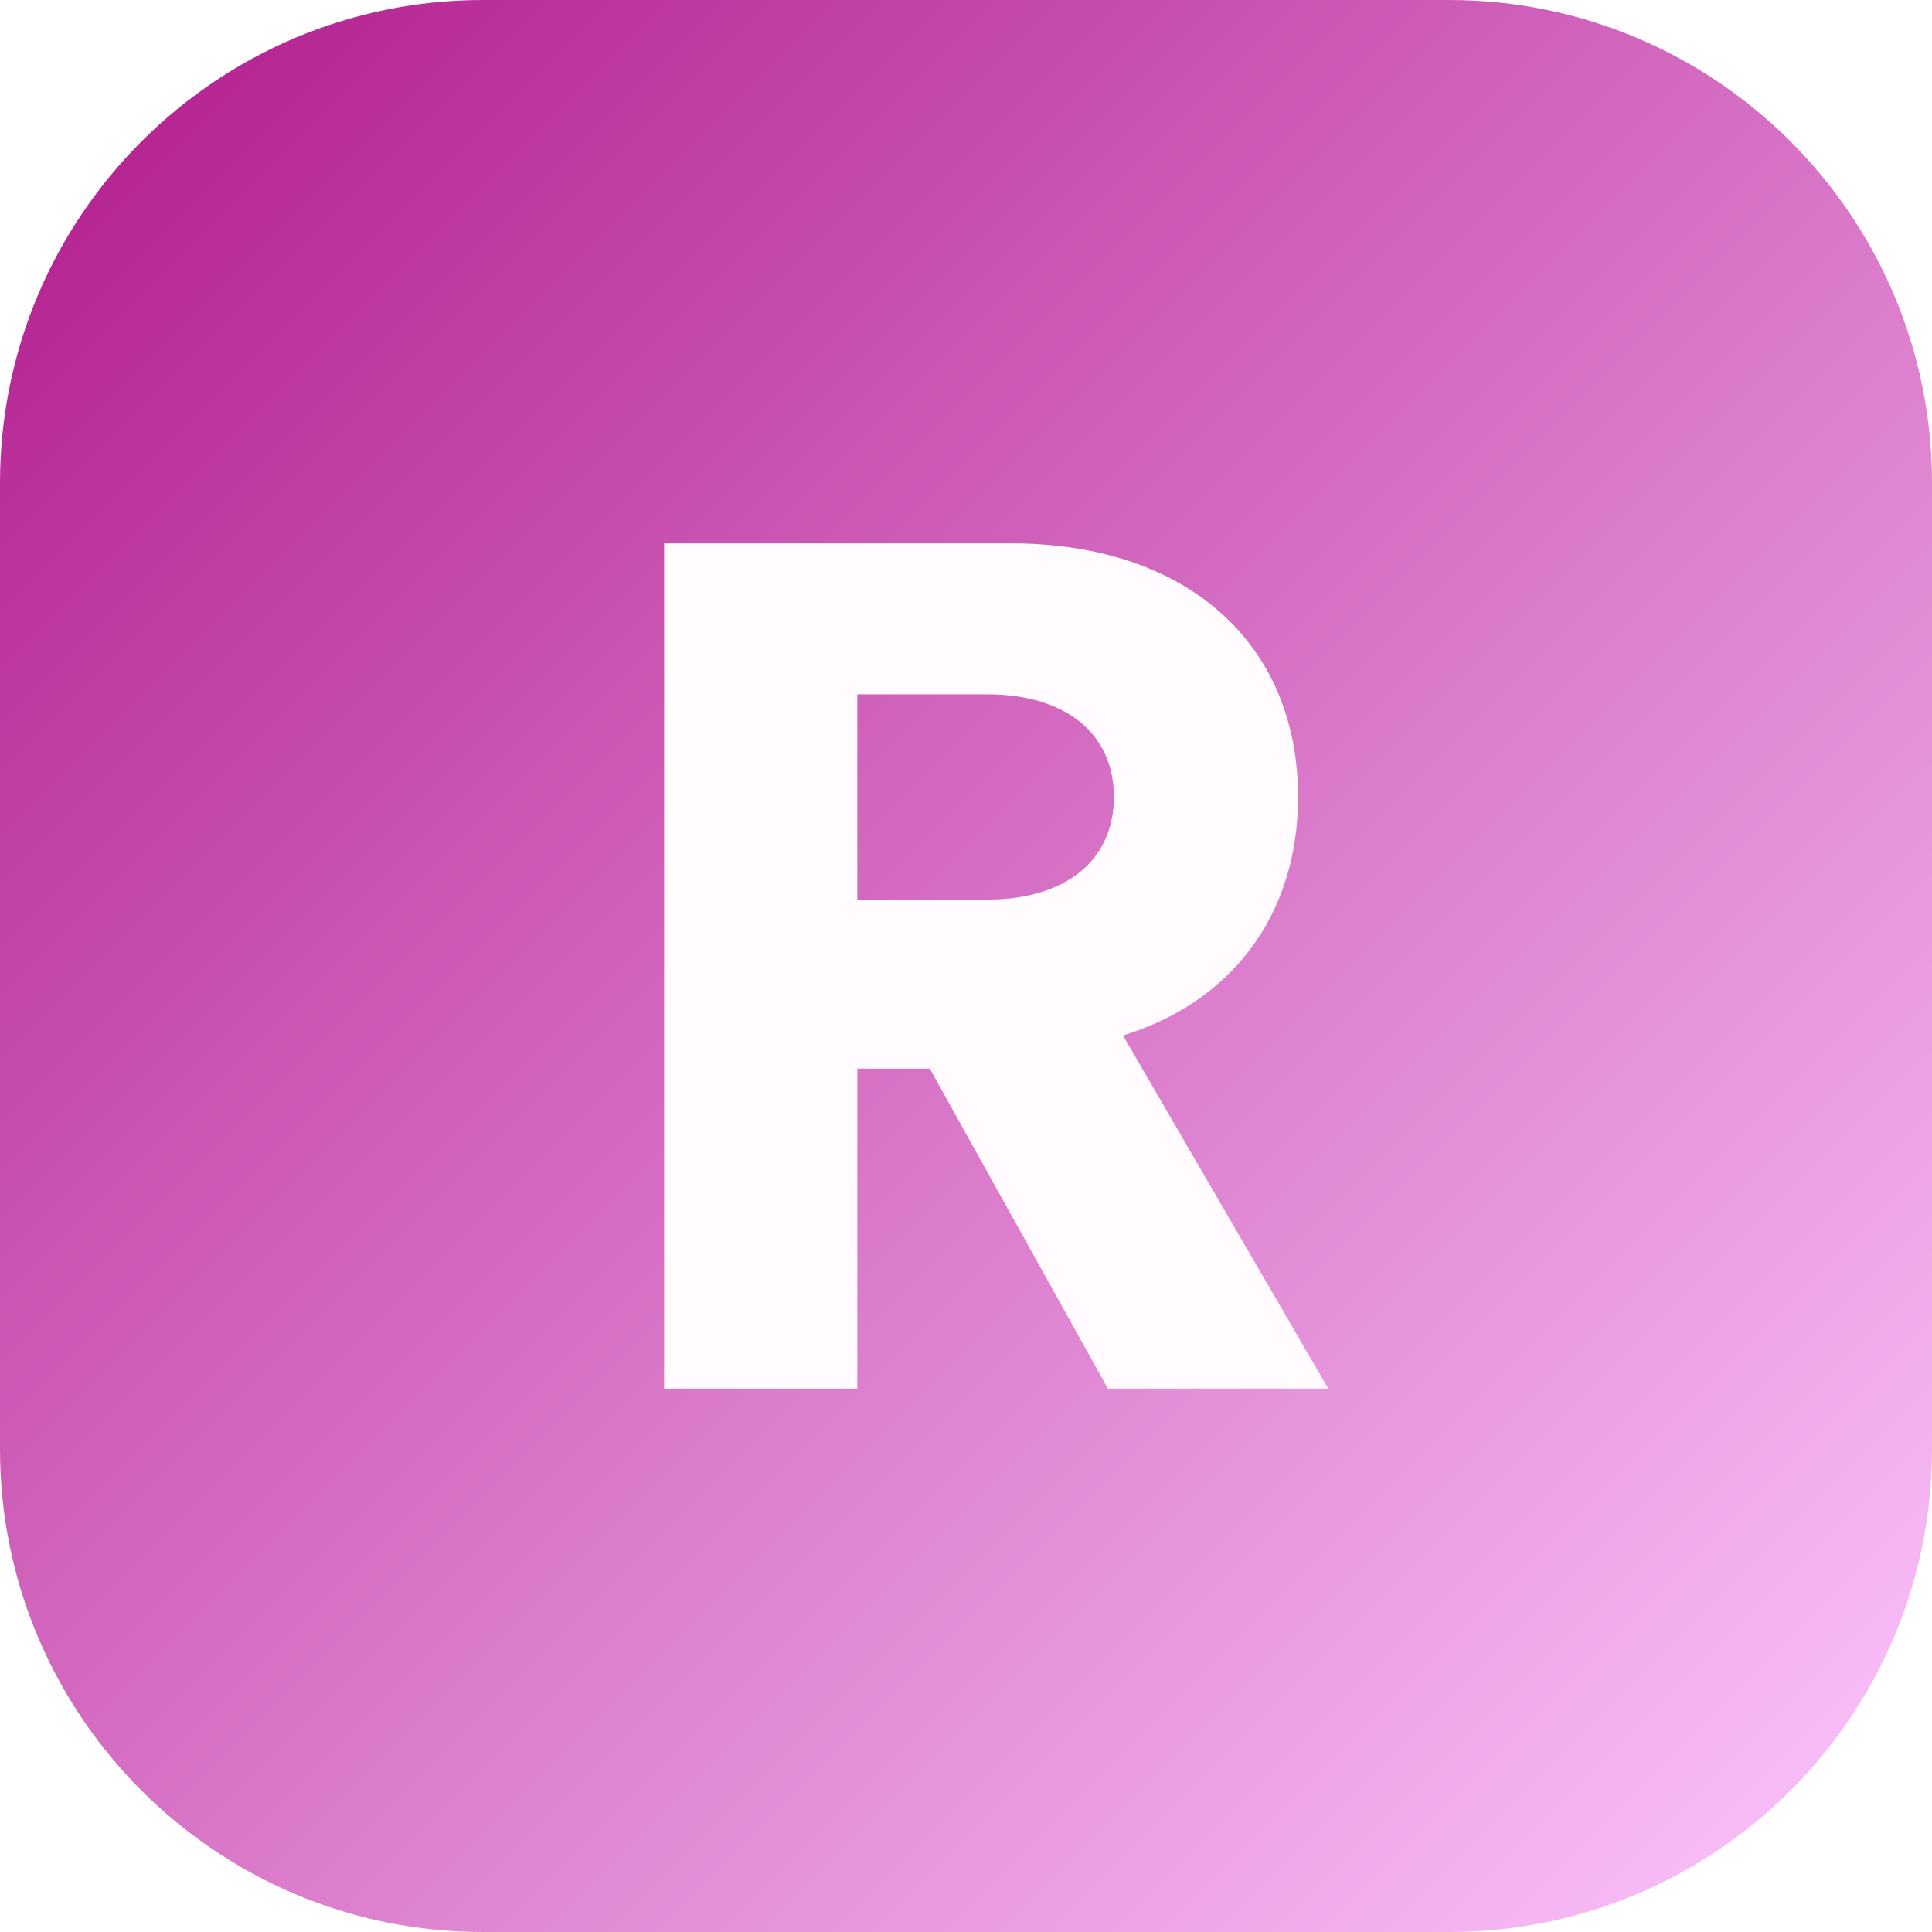
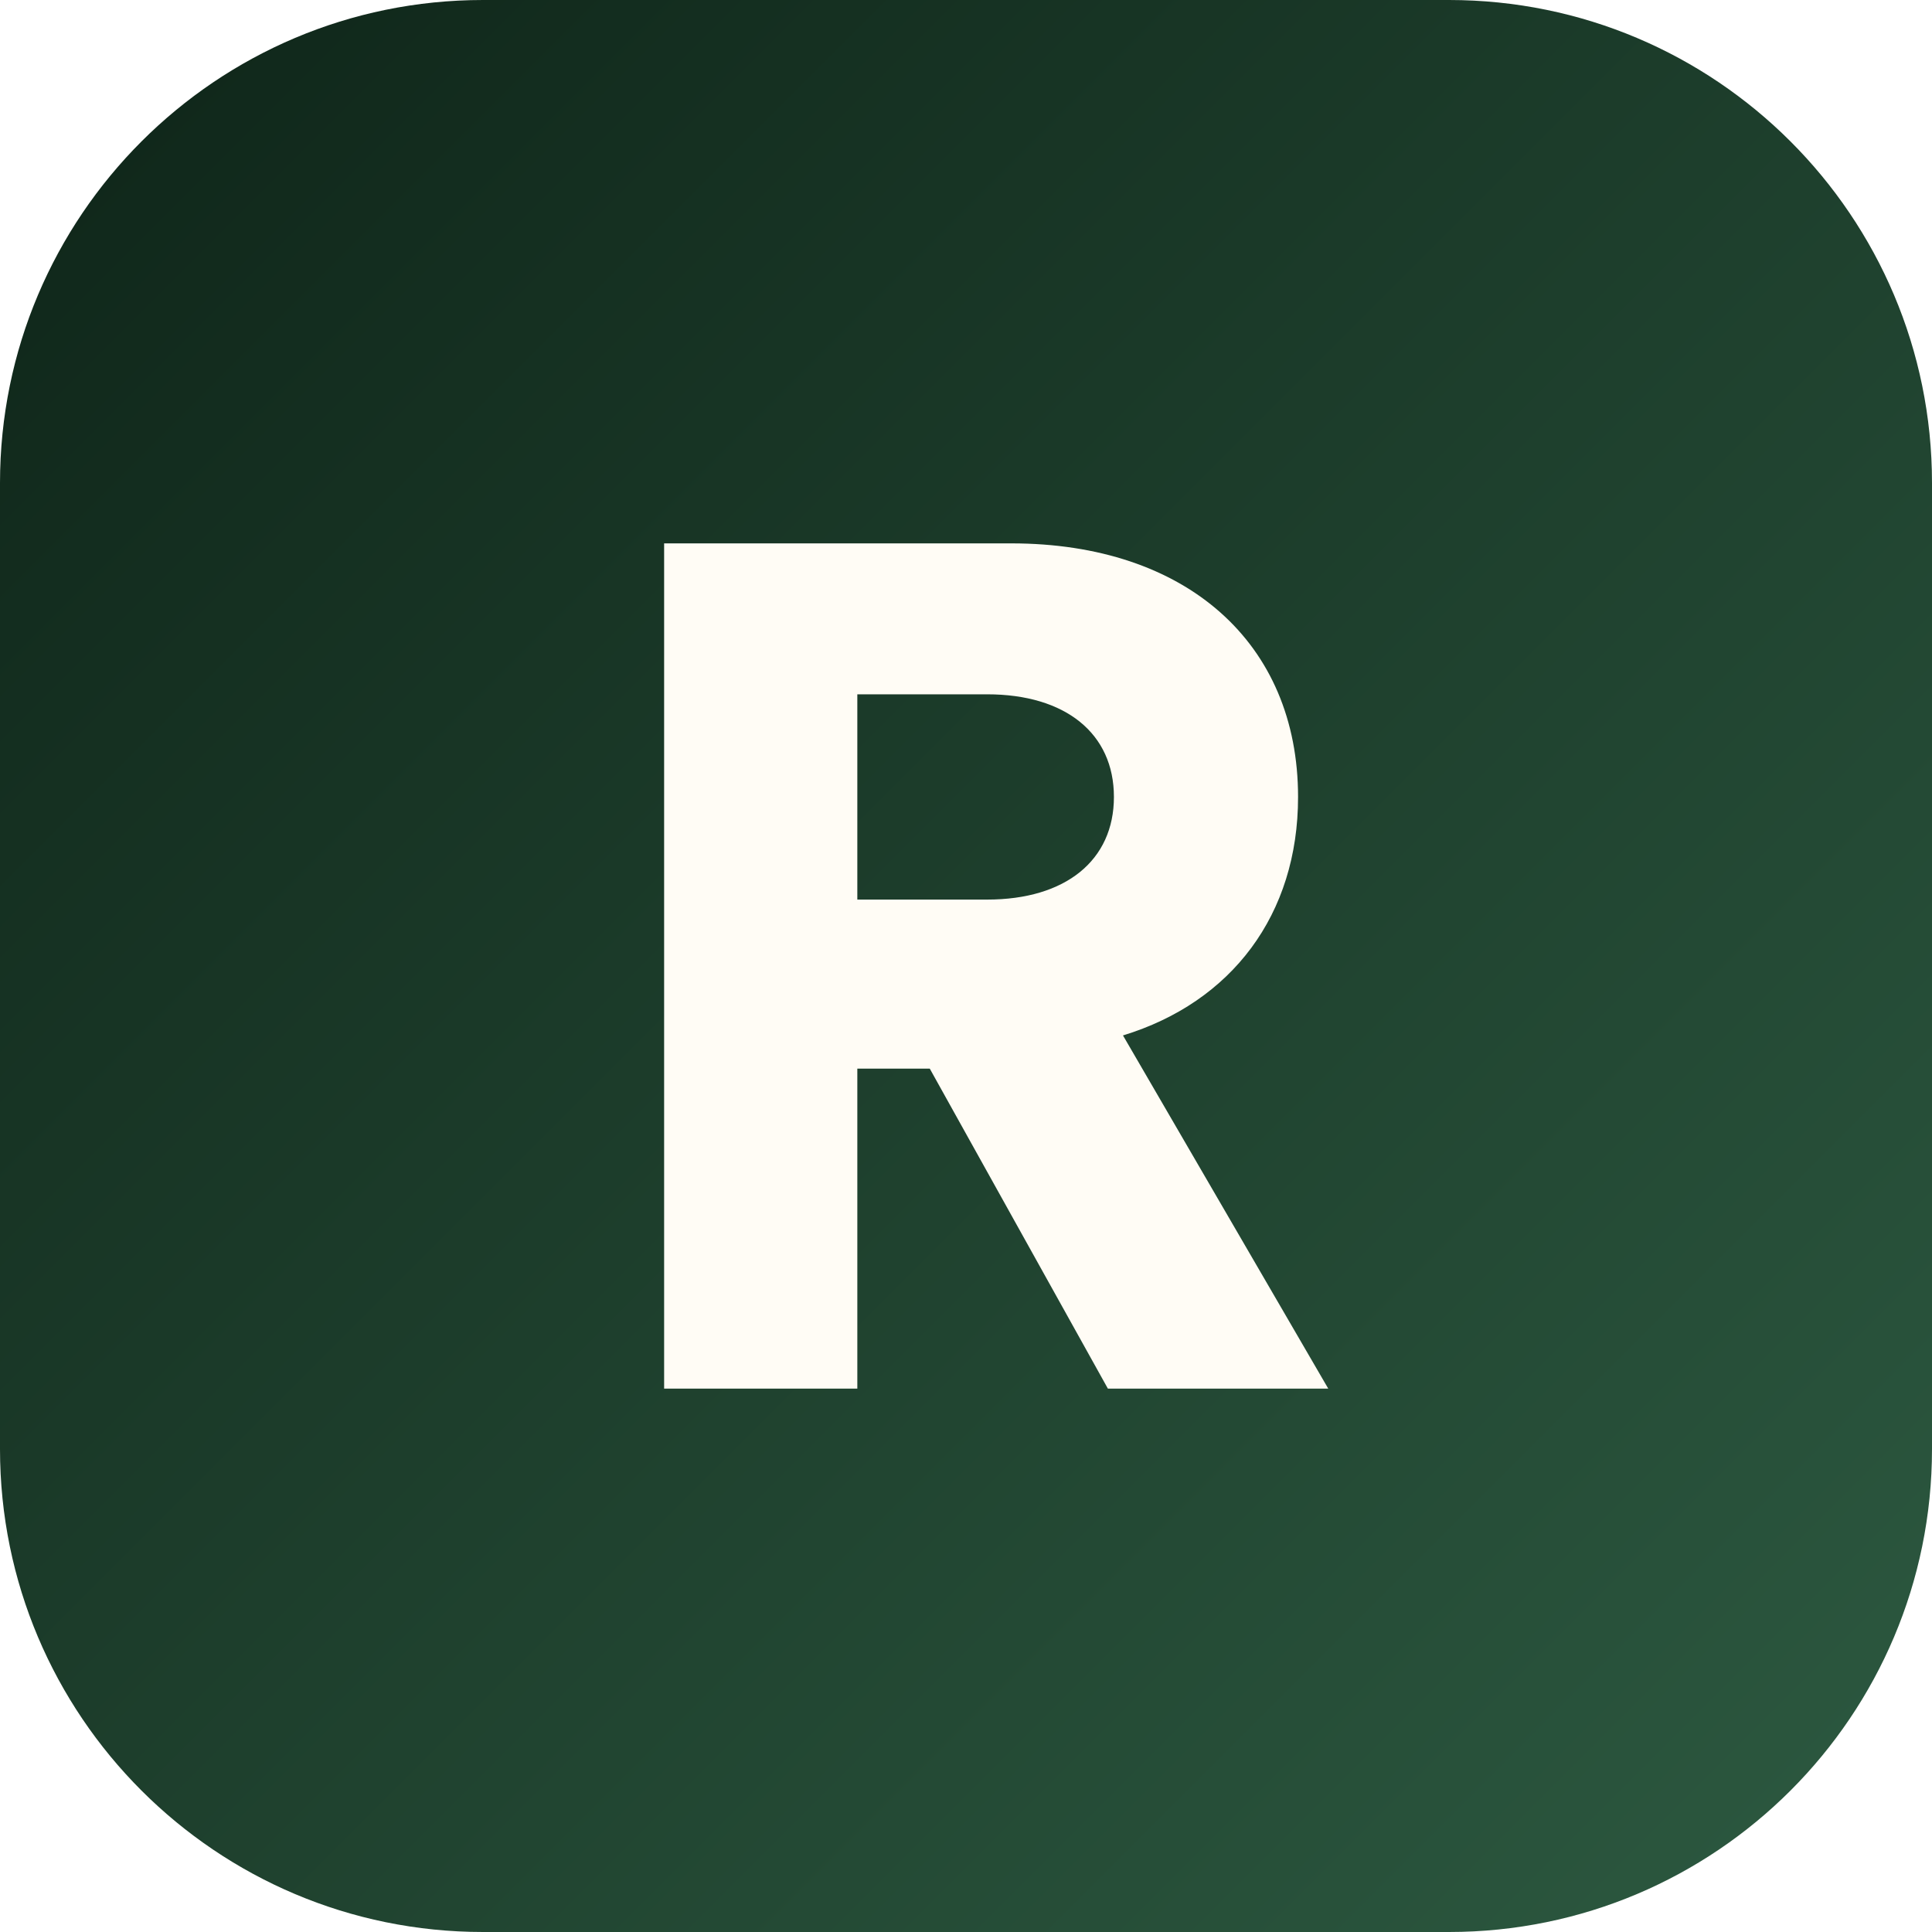
<svg xmlns="http://www.w3.org/2000/svg" viewBox="0 0 64 64">
  <defs>
    <linearGradient id="g" x1="0" y1="0" x2="1" y2="1">
-       <stop offset="0" stop-color="#b0198a" />
-       <stop offset="1" stop-color="#fdc9ff" />
+       <stop offset="0" stop-color="#0e2418" />
+       <stop offset="1" stop-color="#2d5a41" />
    </linearGradient>
  </defs>
  <rect width="64" height="64" rx="16" fill="url(#g)" />
-   <path d="M22 46V18h11.5c5.8 0 9.5 3.3 9.5 8.4 0 3.9-2.2 6.8-5.8 7.9L44 46h-7.3l-5.9-10.6h-2.4V46H22zm6.4-16.2h4.3c2.6 0 4.2-1.3 4.2-3.4s-1.6-3.4-4.2-3.4h-4.3v6.8z" fill="#fffbff" />
+   <path d="M22 46V18h11.5c5.8 0 9.5 3.3 9.5 8.4 0 3.9-2.2 6.8-5.8 7.9L44 46h-7.3l-5.9-10.6h-2.4V46H22zm6.4-16.2h4.3c2.6 0 4.2-1.3 4.2-3.4s-1.6-3.4-4.2-3.4h-4.3v6.8z" fill="#fffcf5" />
</svg>
